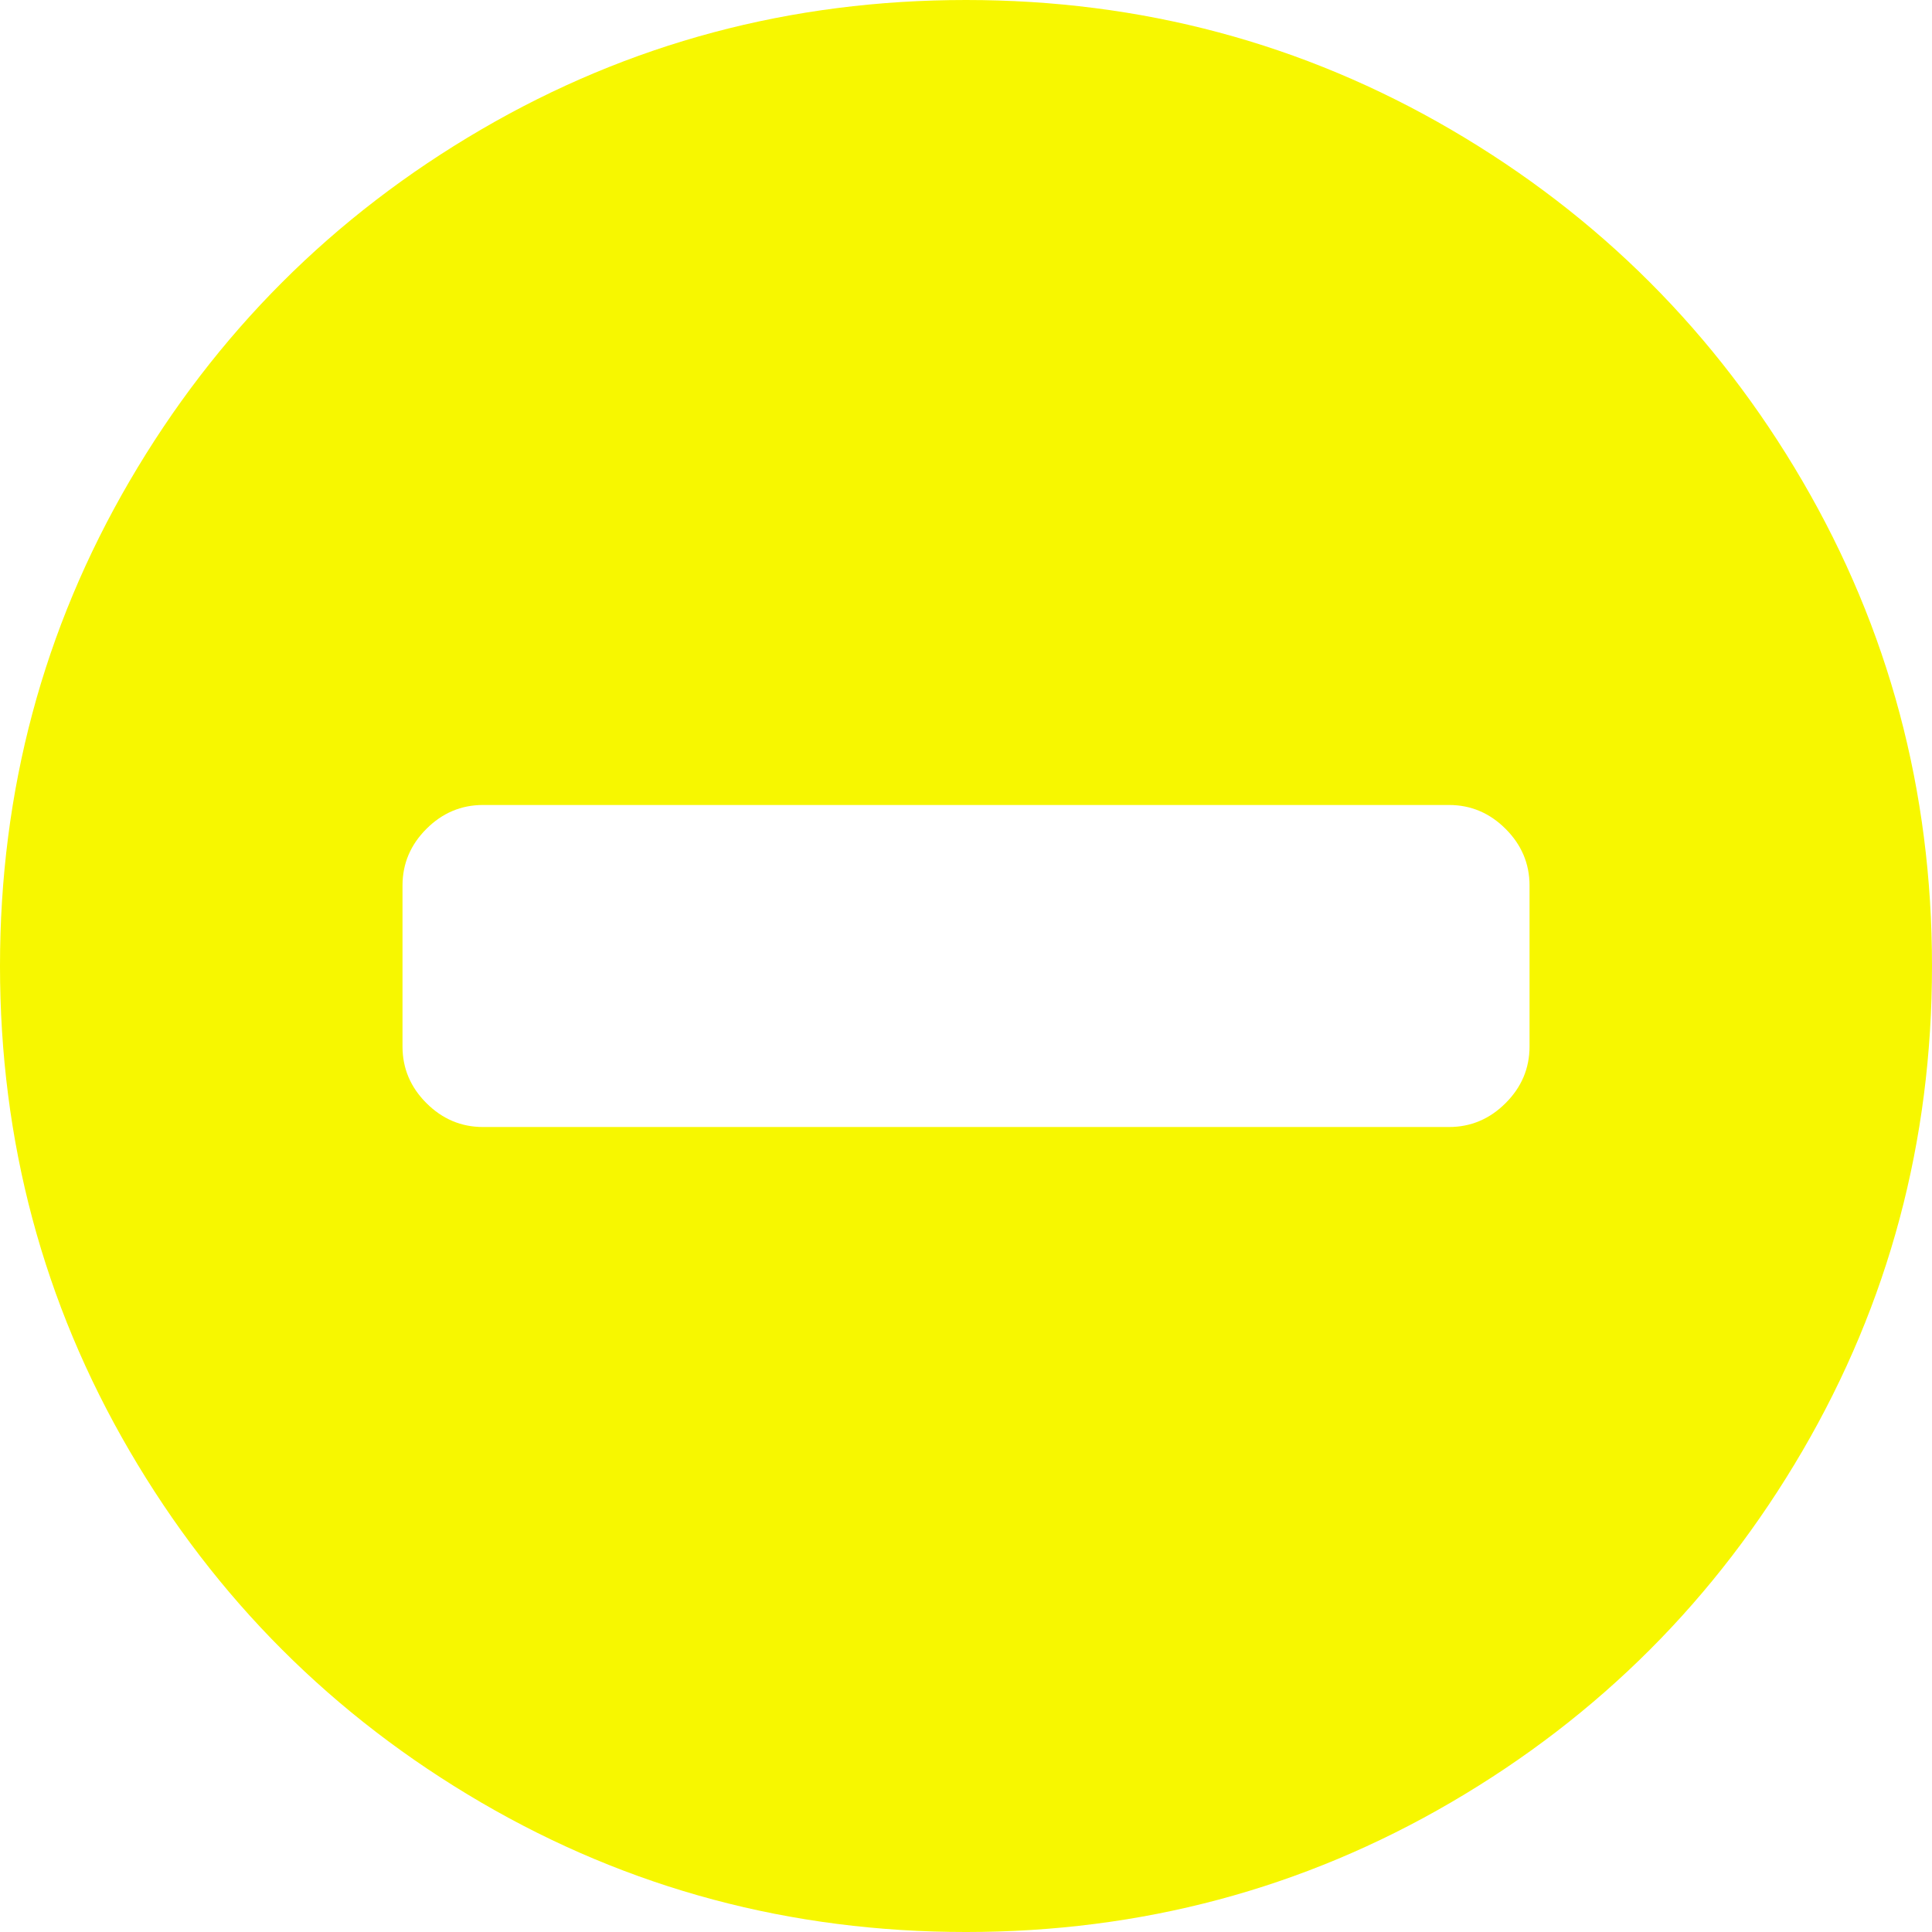
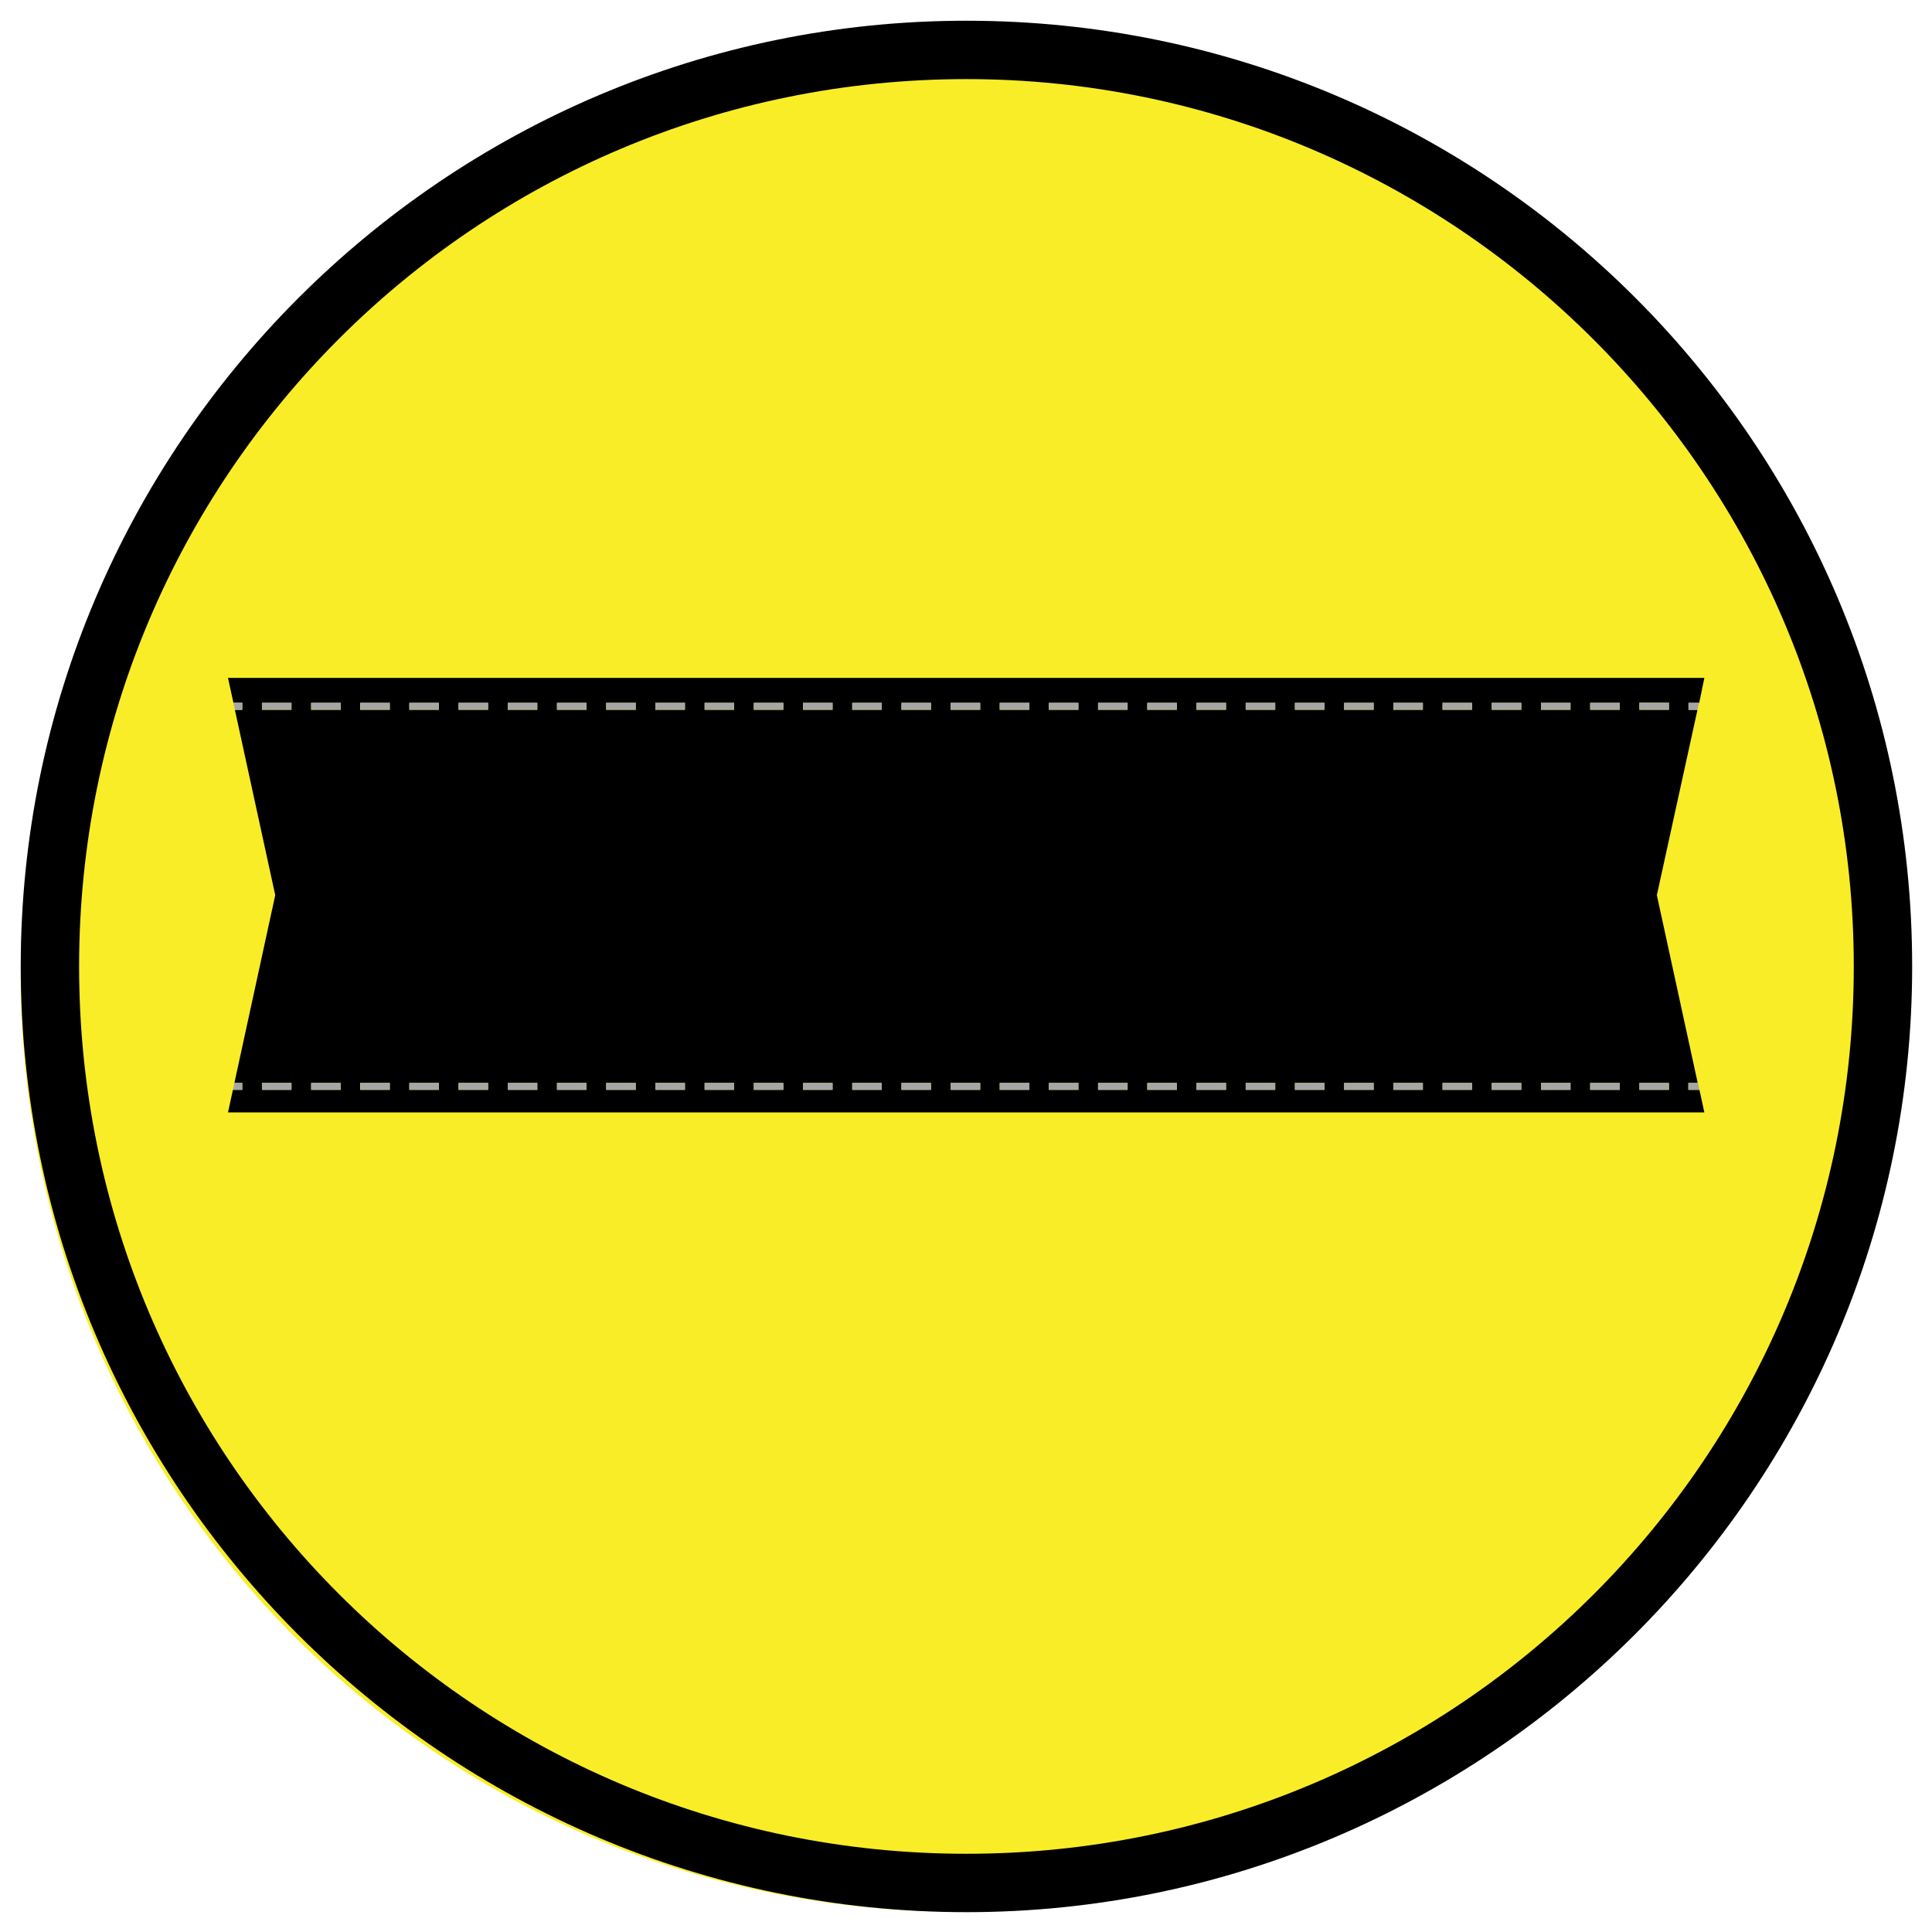
- <svg xmlns="http://www.w3.org/2000/svg" version="1.1" id="Capa_1" x="0px" y="0px" width="438.533px" height="438.533px" viewBox="0 0 438.533 438.533" style="enable-background:new 0 0 438.533 438.533;" xml:space="preserve">
-   <g>
-     <path d="M409.133,109.203c-19.608-33.592-46.205-60.189-79.798-79.796C295.736,9.801,259.058,0,219.273,0   c-39.781,0-76.47,9.801-110.063,29.407c-33.595,19.604-60.192,46.201-79.8,79.796C9.801,142.8,0,179.489,0,219.267   c0,39.78,9.804,76.463,29.407,110.062c19.607,33.592,46.204,60.189,79.799,79.798c33.597,19.605,70.283,29.407,110.063,29.407   s76.47-9.802,110.065-29.407c33.593-19.602,60.189-46.206,79.795-79.798c19.603-33.596,29.403-70.284,29.403-110.062   C438.533,179.485,428.732,142.795,409.133,109.203z M347.179,237.539c0,4.948-1.811,9.236-5.428,12.847   c-3.614,3.614-7.898,5.428-12.847,5.428h-219.27c-4.948,0-9.229-1.813-12.847-5.428c-3.616-3.61-5.424-7.898-5.424-12.847v-36.547   c0-4.948,1.809-9.231,5.424-12.847c3.617-3.617,7.898-5.426,12.847-5.426h219.27c4.948,0,9.232,1.809,12.847,5.426   c3.617,3.615,5.428,7.898,5.428,12.847V237.539z" id="id_101" style="fill: rgb(247, 247, 0);" />
+ <svg xmlns="http://www.w3.org/2000/svg" width="1000" zoomAndPan="magnify" viewBox="0 0 750 750" height="1000" preserveAspectRatio="xMidYMid meet" version="1.0">
+   <defs>
+     <clipPath id="2883174d1a">
+       <path d="M 8.047 14.594 L 735.547 14.594 L 735.547 742.094 L 8.047 742.094 Z M 8.047 14.594 " clip-rule="nonzero" />
+     </clipPath>
+     <clipPath id="3308a7a0ae">
+       <path d="M 8.047 8.047 L 742.297 8.047 L 742.297 742.297 L 8.047 742.297 Z M 8.047 8.047 " clip-rule="nonzero" />
+     </clipPath>
+     <clipPath id="64b0b849b1">
+       <path d="M 88.191 263.168 L 661.941 263.168 L 661.941 432 L 88.191 432 Z M 88.191 263.168 " clip-rule="nonzero" />
+     </clipPath>
+   </defs>
+   <g clip-path="url(#2883174d1a)">
+     <path fill="#f9ed28" d="M 735.547 378.344 C 735.547 384.297 735.398 390.246 735.109 396.191 C 734.816 402.137 734.379 408.074 733.793 413.996 C 733.211 419.922 732.484 425.828 731.609 431.719 C 730.734 437.605 729.719 443.469 728.559 449.309 C 727.395 455.145 726.09 460.953 724.645 466.727 C 723.199 472.504 721.609 478.238 719.883 483.934 C 718.156 489.633 716.289 495.281 714.281 500.887 C 712.277 506.492 710.137 512.043 707.855 517.543 C 705.578 523.043 703.168 528.484 700.621 533.867 C 698.078 539.25 695.402 544.562 692.594 549.812 C 689.789 555.062 686.855 560.242 683.797 565.348 C 680.734 570.453 677.551 575.484 674.242 580.434 C 670.938 585.383 667.508 590.246 663.965 595.027 C 660.418 599.812 656.754 604.504 652.98 609.105 C 649.203 613.707 645.316 618.211 641.316 622.625 C 637.32 627.035 633.215 631.344 629.008 635.555 C 624.797 639.762 620.488 643.867 616.074 647.863 C 611.664 651.863 607.16 655.75 602.559 659.527 C 597.953 663.301 593.262 666.965 588.48 670.512 C 583.699 674.055 578.836 677.484 573.887 680.789 C 568.934 684.098 563.906 687.281 558.801 690.344 C 553.695 693.402 548.516 696.336 543.266 699.141 C 538.016 701.949 532.699 704.625 527.32 707.168 C 521.938 709.715 516.496 712.125 510.996 714.406 C 505.496 716.684 499.945 718.824 494.34 720.832 C 488.734 722.836 483.082 724.703 477.387 726.43 C 471.691 728.16 465.953 729.746 460.18 731.191 C 454.406 732.641 448.598 733.941 442.762 735.105 C 436.922 736.266 431.059 737.281 425.168 738.156 C 419.281 739.031 413.375 739.758 407.449 740.344 C 401.527 740.926 395.59 741.363 389.645 741.656 C 383.699 741.949 377.75 742.094 371.797 742.094 C 365.844 742.094 359.895 741.949 353.949 741.656 C 348.004 741.363 342.066 740.926 336.141 740.344 C 330.219 739.758 324.312 739.031 318.422 738.156 C 312.535 737.281 306.672 736.266 300.832 735.105 C 294.992 733.941 289.188 732.641 283.414 731.191 C 277.637 729.746 271.902 728.16 266.207 726.43 C 260.508 724.703 254.859 722.836 249.254 720.832 C 243.648 718.824 238.094 716.684 232.594 714.406 C 227.094 712.125 221.656 709.715 216.273 707.168 C 210.891 704.625 205.574 701.949 200.324 699.141 C 195.074 696.336 189.898 693.402 184.793 690.344 C 179.684 687.281 174.656 684.098 169.707 680.789 C 164.758 677.484 159.891 674.055 155.109 670.512 C 150.328 666.965 145.637 663.301 141.035 659.527 C 136.434 655.75 131.926 651.863 127.516 647.863 C 123.105 643.867 118.797 639.762 114.586 635.555 C 110.375 631.344 106.273 627.035 102.273 622.625 C 98.277 618.211 94.391 613.707 90.613 609.105 C 86.836 604.504 83.176 599.812 79.629 595.027 C 76.082 590.246 72.656 585.383 69.348 580.434 C 66.043 575.484 62.859 570.453 59.797 565.348 C 56.738 560.242 53.805 555.062 50.996 549.812 C 48.191 544.562 45.516 539.25 42.969 533.867 C 40.426 528.484 38.012 523.043 35.734 517.543 C 33.457 512.043 31.316 506.492 29.309 500.887 C 27.305 495.281 25.438 489.633 23.711 483.934 C 21.98 478.238 20.395 472.504 18.949 466.727 C 17.5 460.953 16.195 455.145 15.035 449.309 C 13.875 443.469 12.855 437.605 11.984 431.715 C 11.109 425.828 10.383 419.922 9.797 413.996 C 9.215 408.074 8.777 402.137 8.484 396.191 C 8.191 390.246 8.047 384.297 8.047 378.344 C 8.047 372.391 8.191 366.441 8.484 360.496 C 8.777 354.551 9.215 348.613 9.797 342.691 C 10.383 336.766 11.109 330.859 11.984 324.969 C 12.855 319.082 13.875 313.219 15.035 307.379 C 16.195 301.539 17.5 295.734 18.949 289.961 C 20.395 284.184 21.98 278.449 23.711 272.754 C 25.438 267.055 27.305 261.406 29.309 255.801 C 31.316 250.195 33.457 244.641 35.734 239.141 C 38.012 233.645 40.426 228.203 42.969 222.82 C 45.516 217.438 48.191 212.125 50.996 206.871 C 53.805 201.621 56.738 196.445 59.797 191.34 C 62.859 186.234 66.043 181.203 69.348 176.254 C 72.656 171.305 76.082 166.441 79.629 161.656 C 83.176 156.875 86.836 152.184 90.613 147.582 C 94.391 142.98 98.277 138.477 102.273 134.062 C 106.273 129.652 110.375 125.344 114.586 121.133 C 118.797 116.926 123.105 112.82 127.516 108.824 C 131.926 104.824 136.434 100.938 141.035 97.16 C 145.637 93.383 150.328 89.723 155.109 86.176 C 159.891 82.629 164.758 79.203 169.707 75.898 C 174.656 72.59 179.684 69.406 184.793 66.344 C 189.898 63.285 195.074 60.352 200.324 57.543 C 205.574 54.738 210.891 52.062 216.273 49.516 C 221.656 46.973 227.094 44.562 232.594 42.281 C 238.094 40.004 243.648 37.863 249.254 35.855 C 254.859 33.852 260.508 31.984 266.207 30.258 C 271.902 28.527 277.637 26.941 283.414 25.496 C 289.188 24.047 294.992 22.746 300.832 21.582 C 306.672 20.422 312.535 19.402 318.422 18.531 C 324.312 17.656 330.219 16.93 336.141 16.344 C 342.066 15.762 348.004 15.324 353.949 15.031 C 359.895 14.738 365.844 14.594 371.797 14.594 C 377.75 14.594 383.699 14.738 389.645 15.031 C 395.59 15.324 401.527 15.762 407.449 16.344 C 413.375 16.93 419.281 17.656 425.168 18.531 C 431.059 19.402 436.922 20.422 442.762 21.582 C 448.598 22.746 454.406 24.047 460.18 25.496 C 465.953 26.941 471.691 28.527 477.387 30.258 C 483.086 31.984 488.734 33.852 494.34 35.855 C 499.945 37.863 505.496 40.004 510.996 42.281 C 516.496 44.562 521.938 46.973 527.32 49.516 C 532.699 52.062 538.016 54.738 543.266 57.543 C 548.516 60.352 553.695 63.285 558.801 66.344 C 563.906 69.406 568.934 72.59 573.887 75.898 C 578.836 79.203 583.699 82.629 588.48 86.176 C 593.262 89.723 597.953 93.383 602.559 97.16 C 607.16 100.938 611.664 104.824 616.074 108.824 C 620.488 112.82 624.797 116.926 629.008 121.133 C 633.215 125.344 637.32 129.652 641.316 134.062 C 645.316 138.477 649.203 142.98 652.98 147.582 C 656.754 152.184 660.418 156.875 663.965 161.656 C 667.508 166.441 670.938 171.305 674.242 176.254 C 677.551 181.203 680.734 186.234 683.797 191.34 C 686.855 196.445 689.789 201.621 692.594 206.871 C 695.402 212.125 698.078 217.438 700.621 222.82 C 703.168 228.203 705.578 233.641 707.855 239.141 C 710.137 244.641 712.277 250.195 714.281 255.801 C 716.289 261.406 718.156 267.055 719.883 272.754 C 721.613 278.449 723.199 284.184 724.645 289.961 C 726.09 295.734 727.395 301.539 728.559 307.379 C 729.719 313.219 730.734 319.082 731.609 324.969 C 732.484 330.859 733.211 336.766 733.793 342.691 C 734.379 348.613 734.816 354.551 735.109 360.496 C 735.398 366.441 735.547 372.391 735.547 378.344 Z M 735.547 378.344 " fill-opacity="1" fill-rule="nonzero" />
  </g>
-   <g>
- </g>
-   <g>
- </g>
-   <g>
- </g>
-   <g>
- </g>
-   <g>
- </g>
-   <g>
- </g>
-   <g>
- </g>
-   <g>
- </g>
-   <g>
- </g>
-   <g>
- </g>
-   <g>
- </g>
-   <g>
- </g>
-   <g>
- </g>
-   <g>
- </g>
-   <g>
- </g>
+   <g clip-path="url(#3308a7a0ae)">
+     <path fill="#000000" d="M 375.172 742.297 C 172.348 742.297 8.047 576.863 8.047 375.172 C 8.047 173.48 172.348 8.047 375.172 8.047 C 577.996 8.047 742.297 172.348 742.297 375.172 C 742.297 577.996 576.863 742.297 375.172 742.297 Z M 375.172 30.707 C 184.809 30.707 30.707 184.809 30.707 375.172 C 30.707 565.531 184.809 719.633 375.172 719.633 C 565.531 719.633 719.633 565.531 719.633 375.172 C 719.633 184.809 564.398 30.707 375.172 30.707 Z M 375.172 30.707 " fill-opacity="1" fill-rule="nonzero" />
+   </g>
+   <g clip-path="url(#64b0b849b1)">
+     <path fill="#000000" d="M 655.418 423.074 L 655.418 420.406 L 659.051 420.406 L 643.191 347.504 L 658.953 275.555 L 655.516 275.555 L 655.516 272.887 L 659.621 272.887 L 661.629 263.168 L 88.508 263.168 L 90.609 272.793 L 94.047 272.793 L 94.047 275.555 L 91.18 275.555 L 106.848 347.504 L 90.992 420.406 L 94.047 420.406 L 94.047 423.074 L 90.418 423.074 L 88.508 431.844 L 661.629 431.844 L 659.719 423.074 Z M 113.152 423.074 L 101.688 423.074 L 101.688 420.406 L 113.152 420.406 Z M 113.152 275.555 L 101.688 275.555 L 101.688 272.887 L 113.152 272.887 Z M 132.254 423.074 L 120.793 423.074 L 120.793 420.406 L 132.254 420.406 Z M 132.254 275.555 L 120.793 275.555 L 120.793 272.887 L 132.254 272.887 Z M 151.262 423.074 L 139.801 423.074 L 139.801 420.406 L 151.262 420.406 Z M 151.262 275.555 L 139.801 275.555 L 139.801 272.887 L 151.262 272.887 Z M 170.367 423.074 L 158.906 423.074 L 158.906 420.406 L 170.367 420.406 Z M 170.367 275.555 L 158.906 275.555 L 158.906 272.887 L 170.367 272.887 Z M 189.473 423.074 L 178.008 423.074 L 178.008 420.406 L 189.473 420.406 Z M 189.473 275.555 L 178.008 275.555 L 178.008 272.887 L 189.473 272.887 Z M 208.574 423.074 L 197.113 423.074 L 197.113 420.406 L 208.574 420.406 Z M 208.574 275.555 L 197.113 275.555 L 197.113 272.887 L 208.574 272.887 Z M 227.68 423.074 L 216.219 423.074 L 216.219 420.406 L 227.68 420.406 Z M 227.68 275.555 L 216.219 275.555 L 216.219 272.887 L 227.68 272.887 Z M 246.785 423.074 L 235.32 423.074 L 235.32 420.406 L 246.785 420.406 Z M 246.785 275.555 L 235.32 275.555 L 235.32 272.887 L 246.785 272.887 Z M 265.887 423.074 L 254.426 423.074 L 254.426 420.406 L 265.887 420.406 Z M 265.887 275.555 L 254.426 275.555 L 254.426 272.887 L 265.887 272.887 Z M 273.531 423.074 L 273.531 420.406 L 284.992 420.406 L 284.992 423.074 Z M 273.531 275.555 L 273.531 272.887 L 284.992 272.887 L 284.992 275.555 Z M 304.098 423.074 L 292.633 423.074 L 292.633 420.406 L 304.098 420.406 Z M 304.098 275.555 L 292.633 275.555 L 292.633 272.887 L 304.098 272.887 Z M 323.199 423.074 L 311.738 423.074 L 311.738 420.406 L 323.199 420.406 Z M 323.199 275.555 L 311.738 275.555 L 311.738 272.887 L 323.199 272.887 Z M 342.305 423.074 L 330.84 423.074 L 330.84 420.406 L 342.305 420.406 Z M 342.305 275.555 L 330.84 275.555 L 330.84 272.887 L 342.305 272.887 Z M 361.41 423.074 L 349.945 423.074 L 349.945 420.406 L 361.41 420.406 Z M 361.41 275.555 L 349.945 275.555 L 349.945 272.887 L 361.41 272.887 Z M 380.512 423.074 L 369.051 423.074 L 369.051 420.406 L 380.512 420.406 Z M 380.512 275.555 L 369.051 275.555 L 369.051 272.887 L 380.512 272.887 Z M 399.52 423.074 L 388.059 423.074 L 388.059 420.406 L 399.52 420.406 Z M 399.52 275.555 L 388.059 275.555 L 388.059 272.887 L 399.52 272.887 Z M 418.625 423.074 L 407.164 423.074 L 407.164 420.406 L 418.625 420.406 Z M 418.625 275.555 L 407.164 275.555 L 407.164 272.887 L 418.625 272.887 Z M 437.73 423.074 L 426.266 423.074 L 426.266 420.406 L 437.73 420.406 Z M 437.73 275.555 L 426.266 275.555 L 426.266 272.887 L 437.73 272.887 Z M 456.832 423.074 L 445.371 423.074 L 445.371 420.406 L 456.832 420.406 Z M 456.832 275.555 L 445.371 275.555 L 445.371 272.887 L 456.832 272.887 Z M 475.938 423.074 L 464.473 423.074 L 464.473 420.406 L 475.938 420.406 Z M 475.938 275.555 L 464.473 275.555 L 464.473 272.887 L 475.938 272.887 Z M 495.043 423.074 L 483.578 423.074 L 483.578 420.406 L 495.043 420.406 Z M 495.043 275.555 L 483.578 275.555 L 483.578 272.887 L 495.043 272.887 Z M 514.145 423.074 L 502.684 423.074 L 502.684 420.406 L 514.145 420.406 Z M 514.145 275.555 L 502.684 275.555 L 502.684 272.887 L 514.145 272.887 Z M 533.25 423.074 L 521.785 423.074 L 521.785 420.406 L 533.25 420.406 Z M 533.25 275.555 L 521.785 275.555 L 521.785 272.887 L 533.25 272.887 Z M 552.352 423.074 L 540.891 423.074 L 540.891 420.406 L 552.352 420.406 Z M 552.352 275.555 L 540.891 275.555 L 540.891 272.887 L 552.352 272.887 Z M 571.457 423.074 L 559.996 423.074 L 559.996 420.406 L 571.457 420.406 Z M 571.457 275.555 L 559.996 275.555 L 559.996 272.887 L 571.457 272.887 Z M 590.562 423.074 L 579.098 423.074 L 579.098 420.406 L 590.562 420.406 Z M 590.562 275.555 L 579.098 275.555 L 579.098 272.887 L 590.562 272.887 Z M 609.664 423.074 L 598.203 423.074 L 598.203 420.406 L 609.664 420.406 Z M 609.664 275.555 L 598.203 275.555 L 598.203 272.887 L 609.664 272.887 Z M 636.41 272.793 L 647.875 272.793 L 647.875 275.555 L 636.41 275.555 Z M 628.77 423.074 L 617.309 423.074 L 617.309 420.406 L 628.77 420.406 Z M 628.77 275.555 L 617.309 275.555 L 617.309 272.887 L 628.77 272.887 Z M 647.875 423.074 L 636.41 423.074 L 636.41 420.406 L 647.875 420.406 Z M 647.875 423.074 " fill-opacity="1" fill-rule="nonzero" />
+   </g>
+   <path fill="#a6a6a6" d="M 292.633 272.793 L 304.098 272.793 L 304.098 275.461 L 292.633 275.461 Z M 292.633 272.793 " fill-opacity="1" fill-rule="nonzero" />
+   <path fill="#a6a6a6" d="M 273.531 272.793 L 284.992 272.793 L 284.992 275.461 L 273.531 275.461 Z M 273.531 272.793 " fill-opacity="1" fill-rule="nonzero" />
+   <path fill="#a6a6a6" d="M 235.32 272.793 L 246.785 272.793 L 246.785 275.461 L 235.32 275.461 Z M 235.32 272.793 " fill-opacity="1" fill-rule="nonzero" />
+   <path fill="#a6a6a6" d="M 273.531 420.406 L 284.992 420.406 L 284.992 423.074 L 273.531 423.074 Z M 273.531 420.406 " fill-opacity="1" fill-rule="nonzero" />
+   <path fill="#a6a6a6" d="M 254.426 420.406 L 265.887 420.406 L 265.887 423.074 L 254.426 423.074 Z M 254.426 420.406 " fill-opacity="1" fill-rule="nonzero" />
+   <path fill="#a6a6a6" d="M 254.426 272.793 L 265.887 272.793 L 265.887 275.461 L 254.426 275.461 Z M 254.426 272.793 " fill-opacity="1" fill-rule="nonzero" />
+   <path fill="#a6a6a6" d="M 292.633 420.406 L 304.098 420.406 L 304.098 423.074 L 292.633 423.074 Z M 292.633 420.406 " fill-opacity="1" fill-rule="nonzero" />
+   <path fill="#a6a6a6" d="M 349.945 272.793 L 361.41 272.793 L 361.41 275.461 L 349.945 275.461 Z M 349.945 272.793 " fill-opacity="1" fill-rule="nonzero" />
+   <path fill="#a6a6a6" d="M 369.051 420.406 L 380.512 420.406 L 380.512 423.074 L 369.051 423.074 Z M 369.051 420.406 " fill-opacity="1" fill-rule="nonzero" />
+   <path fill="#a6a6a6" d="M 311.738 420.406 L 323.199 420.406 L 323.199 423.074 L 311.738 423.074 Z M 311.738 420.406 " fill-opacity="1" fill-rule="nonzero" />
+   <path fill="#a6a6a6" d="M 349.945 420.406 L 361.41 420.406 L 361.41 423.074 L 349.945 423.074 Z M 349.945 420.406 " fill-opacity="1" fill-rule="nonzero" />
+   <path fill="#a6a6a6" d="M 330.84 272.793 L 342.305 272.793 L 342.305 275.461 L 330.84 275.461 Z M 330.84 272.793 " fill-opacity="1" fill-rule="nonzero" />
+   <path fill="#a6a6a6" d="M 311.738 272.793 L 323.199 272.793 L 323.199 275.461 L 311.738 275.461 Z M 311.738 272.793 " fill-opacity="1" fill-rule="nonzero" />
+   <path fill="#a6a6a6" d="M 330.84 420.406 L 342.305 420.406 L 342.305 423.074 L 330.84 423.074 Z M 330.84 420.406 " fill-opacity="1" fill-rule="nonzero" />
+   <path fill="#a6a6a6" d="M 235.32 420.406 L 246.785 420.406 L 246.785 423.074 L 235.32 423.074 Z M 235.32 420.406 " fill-opacity="1" fill-rule="nonzero" />
+   <path fill="#a6a6a6" d="M 158.906 272.793 L 170.367 272.793 L 170.367 275.461 L 158.906 275.461 Z M 158.906 272.793 " fill-opacity="1" fill-rule="nonzero" />
+   <path fill="#a6a6a6" d="M 158.906 420.406 L 170.367 420.406 L 170.367 423.074 L 158.906 423.074 Z M 158.906 420.406 " fill-opacity="1" fill-rule="nonzero" />
+   <path fill="#a6a6a6" d="M 139.898 420.406 L 151.359 420.406 L 151.359 423.074 L 139.898 423.074 Z M 139.898 420.406 " fill-opacity="1" fill-rule="nonzero" />
+   <path fill="#a6a6a6" d="M 139.898 272.793 L 151.359 272.793 L 151.359 275.461 L 139.898 275.461 Z M 139.898 272.793 " fill-opacity="1" fill-rule="nonzero" />
+   <path fill="#a6a6a6" d="M 120.793 420.406 L 132.254 420.406 L 132.254 423.074 L 120.793 423.074 Z M 120.793 420.406 " fill-opacity="1" fill-rule="nonzero" />
+   <path fill="#a6a6a6" d="M 120.793 272.793 L 132.254 272.793 L 132.254 275.461 L 120.793 275.461 Z M 120.793 272.793 " fill-opacity="1" fill-rule="nonzero" />
+   <path fill="#a6a6a6" d="M 178.008 272.793 L 189.473 272.793 L 189.473 275.461 L 178.008 275.461 Z M 178.008 272.793 " fill-opacity="1" fill-rule="nonzero" />
+   <path fill="#a6a6a6" d="M 216.219 420.406 L 227.68 420.406 L 227.68 423.074 L 216.219 423.074 Z M 216.219 420.406 " fill-opacity="1" fill-rule="nonzero" />
+   <path fill="#a6a6a6" d="M 178.008 420.406 L 189.473 420.406 L 189.473 423.074 L 178.008 423.074 Z M 178.008 420.406 " fill-opacity="1" fill-rule="nonzero" />
+   <path fill="#a6a6a6" d="M 197.113 272.793 L 208.574 272.793 L 208.574 275.461 L 197.113 275.461 Z M 197.113 272.793 " fill-opacity="1" fill-rule="nonzero" />
+   <path fill="#a6a6a6" d="M 216.219 272.793 L 227.68 272.793 L 227.68 275.461 L 216.219 275.461 Z M 216.219 272.793 " fill-opacity="1" fill-rule="nonzero" />
+   <path fill="#a6a6a6" d="M 197.113 420.406 L 208.574 420.406 L 208.574 423.074 L 197.113 423.074 Z M 197.113 420.406 " fill-opacity="1" fill-rule="nonzero" />
+   <path fill="#a6a6a6" d="M 369.051 272.793 L 380.512 272.793 L 380.512 275.461 L 369.051 275.461 Z M 369.051 272.793 " fill-opacity="1" fill-rule="nonzero" />
+   <path fill="#a6a6a6" d="M 579.098 272.793 L 590.562 272.793 L 590.562 275.461 L 579.098 275.461 Z M 579.098 272.793 " fill-opacity="1" fill-rule="nonzero" />
+   <path fill="#a6a6a6" d="M 540.891 420.406 L 552.352 420.406 L 552.352 423.074 L 540.891 423.074 Z M 540.891 420.406 " fill-opacity="1" fill-rule="nonzero" />
+   <path fill="#a6a6a6" d="M 540.891 272.793 L 552.352 272.793 L 552.352 275.461 L 540.891 275.461 Z M 540.891 272.793 " fill-opacity="1" fill-rule="nonzero" />
+   <path fill="#a6a6a6" d="M 521.785 272.793 L 533.25 272.793 L 533.25 275.461 L 521.785 275.461 Z M 521.785 272.793 " fill-opacity="1" fill-rule="nonzero" />
+   <path fill="#a6a6a6" d="M 502.684 272.793 L 514.145 272.793 L 514.145 275.461 L 502.684 275.461 Z M 502.684 272.793 " fill-opacity="1" fill-rule="nonzero" />
+   <path fill="#a6a6a6" d="M 521.785 420.406 L 533.25 420.406 L 533.25 423.074 L 521.785 423.074 Z M 521.785 420.406 " fill-opacity="1" fill-rule="nonzero" />
+   <path fill="#a6a6a6" d="M 598.203 420.406 L 609.664 420.406 L 609.664 423.074 L 598.203 423.074 Z M 598.203 420.406 " fill-opacity="1" fill-rule="nonzero" />
+   <path fill="#a6a6a6" d="M 559.996 420.406 L 571.457 420.406 L 571.457 423.074 L 559.996 423.074 Z M 559.996 420.406 " fill-opacity="1" fill-rule="nonzero" />
+   <path fill="#a6a6a6" d="M 502.684 420.406 L 514.145 420.406 L 514.145 423.074 L 502.684 423.074 Z M 502.684 420.406 " fill-opacity="1" fill-rule="nonzero" />
+   <path fill="#a6a6a6" d="M 598.203 272.793 L 609.664 272.793 L 609.664 275.461 L 598.203 275.461 Z M 598.203 272.793 " fill-opacity="1" fill-rule="nonzero" />
+   <path fill="#a6a6a6" d="M 579.098 420.406 L 590.562 420.406 L 590.562 423.074 L 579.098 423.074 Z M 579.098 420.406 " fill-opacity="1" fill-rule="nonzero" />
+   <path fill="#a6a6a6" d="M 559.996 272.793 L 571.457 272.793 L 571.457 275.461 L 559.996 275.461 Z M 559.996 272.793 " fill-opacity="1" fill-rule="nonzero" />
+   <path fill="#a6a6a6" d="M 445.371 272.793 L 456.832 272.793 L 456.832 275.461 L 445.371 275.461 Z M 445.371 272.793 " fill-opacity="1" fill-rule="nonzero" />
+   <path fill="#a6a6a6" d="M 407.164 272.793 L 418.625 272.793 L 418.625 275.461 L 407.164 275.461 Z M 407.164 272.793 " fill-opacity="1" fill-rule="nonzero" />
+   <path fill="#a6a6a6" d="M 426.266 420.406 L 437.73 420.406 L 437.73 423.074 L 426.266 423.074 Z M 426.266 420.406 " fill-opacity="1" fill-rule="nonzero" />
+   <path fill="#a6a6a6" d="M 388.152 272.793 L 399.617 272.793 L 399.617 275.461 L 388.152 275.461 Z M 388.152 272.793 " fill-opacity="1" fill-rule="nonzero" />
+   <path fill="#a6a6a6" d="M 407.164 420.406 L 418.625 420.406 L 418.625 423.074 L 407.164 423.074 Z M 407.164 420.406 " fill-opacity="1" fill-rule="nonzero" />
+   <path fill="#a6a6a6" d="M 426.266 272.793 L 437.73 272.793 L 437.73 275.461 L 426.266 275.461 Z M 426.266 272.793 " fill-opacity="1" fill-rule="nonzero" />
+   <path fill="#a6a6a6" d="M 483.578 272.793 L 495.043 272.793 L 495.043 275.461 L 483.578 275.461 Z M 483.578 272.793 " fill-opacity="1" fill-rule="nonzero" />
+   <path fill="#a6a6a6" d="M 483.578 420.406 L 495.043 420.406 L 495.043 423.074 L 483.578 423.074 Z M 483.578 420.406 " fill-opacity="1" fill-rule="nonzero" />
+   <path fill="#a6a6a6" d="M 464.473 272.793 L 475.938 272.793 L 475.938 275.461 L 464.473 275.461 Z M 464.473 272.793 " fill-opacity="1" fill-rule="nonzero" />
+   <path fill="#a6a6a6" d="M 464.473 420.406 L 475.938 420.406 L 475.938 423.074 L 464.473 423.074 Z M 464.473 420.406 " fill-opacity="1" fill-rule="nonzero" />
+   <path fill="#a6a6a6" d="M 388.152 420.406 L 399.617 420.406 L 399.617 423.074 L 388.152 423.074 Z M 388.152 420.406 " fill-opacity="1" fill-rule="nonzero" />
+   <path fill="#a6a6a6" d="M 445.371 420.406 L 456.832 420.406 L 456.832 423.074 L 445.371 423.074 Z M 445.371 420.406 " fill-opacity="1" fill-rule="nonzero" />
+   <path fill="#a6a6a6" d="M 636.41 272.793 L 647.875 272.793 L 647.875 275.461 L 636.41 275.461 Z M 636.41 272.793 " fill-opacity="1" fill-rule="nonzero" />
+   <path fill="#a6a6a6" d="M 659.527 272.793 L 655.418 272.793 L 655.418 275.555 L 658.953 275.555 Z M 659.527 272.793 " fill-opacity="1" fill-rule="nonzero" />
+   <path fill="#a6a6a6" d="M 659.145 420.406 L 655.418 420.406 L 655.418 423.074 L 659.719 423.074 Z M 659.145 420.406 " fill-opacity="1" fill-rule="nonzero" />
+   <path fill="#a6a6a6" d="M 617.309 272.793 L 628.77 272.793 L 628.77 275.461 L 617.309 275.461 Z M 617.309 272.793 " fill-opacity="1" fill-rule="nonzero" />
+   <path fill="#a6a6a6" d="M 617.309 420.406 L 628.77 420.406 L 628.77 423.074 L 617.309 423.074 Z M 617.309 420.406 " fill-opacity="1" fill-rule="nonzero" />
+   <path fill="#a6a6a6" d="M 636.41 420.406 L 647.875 420.406 L 647.875 423.074 L 636.41 423.074 Z M 636.41 420.406 " fill-opacity="1" fill-rule="nonzero" />
+   <path fill="#a6a6a6" d="M 90.418 423.074 L 94.047 423.074 L 94.047 420.406 L 90.992 420.406 Z M 90.418 423.074 " fill-opacity="1" fill-rule="nonzero" />
+   <path fill="#a6a6a6" d="M 91.18 275.555 L 94.047 275.555 L 94.047 272.793 L 90.609 272.793 Z M 91.18 275.555 " fill-opacity="1" fill-rule="nonzero" />
+   <path fill="#a6a6a6" d="M 101.688 420.406 L 113.152 420.406 L 113.152 423.074 L 101.688 423.074 Z M 101.688 420.406 " fill-opacity="1" fill-rule="nonzero" />
+   <path fill="#a6a6a6" d="M 101.688 272.793 L 113.152 272.793 L 113.152 275.461 L 101.688 275.461 Z M 101.688 272.793 " fill-opacity="1" fill-rule="nonzero" />
</svg>
